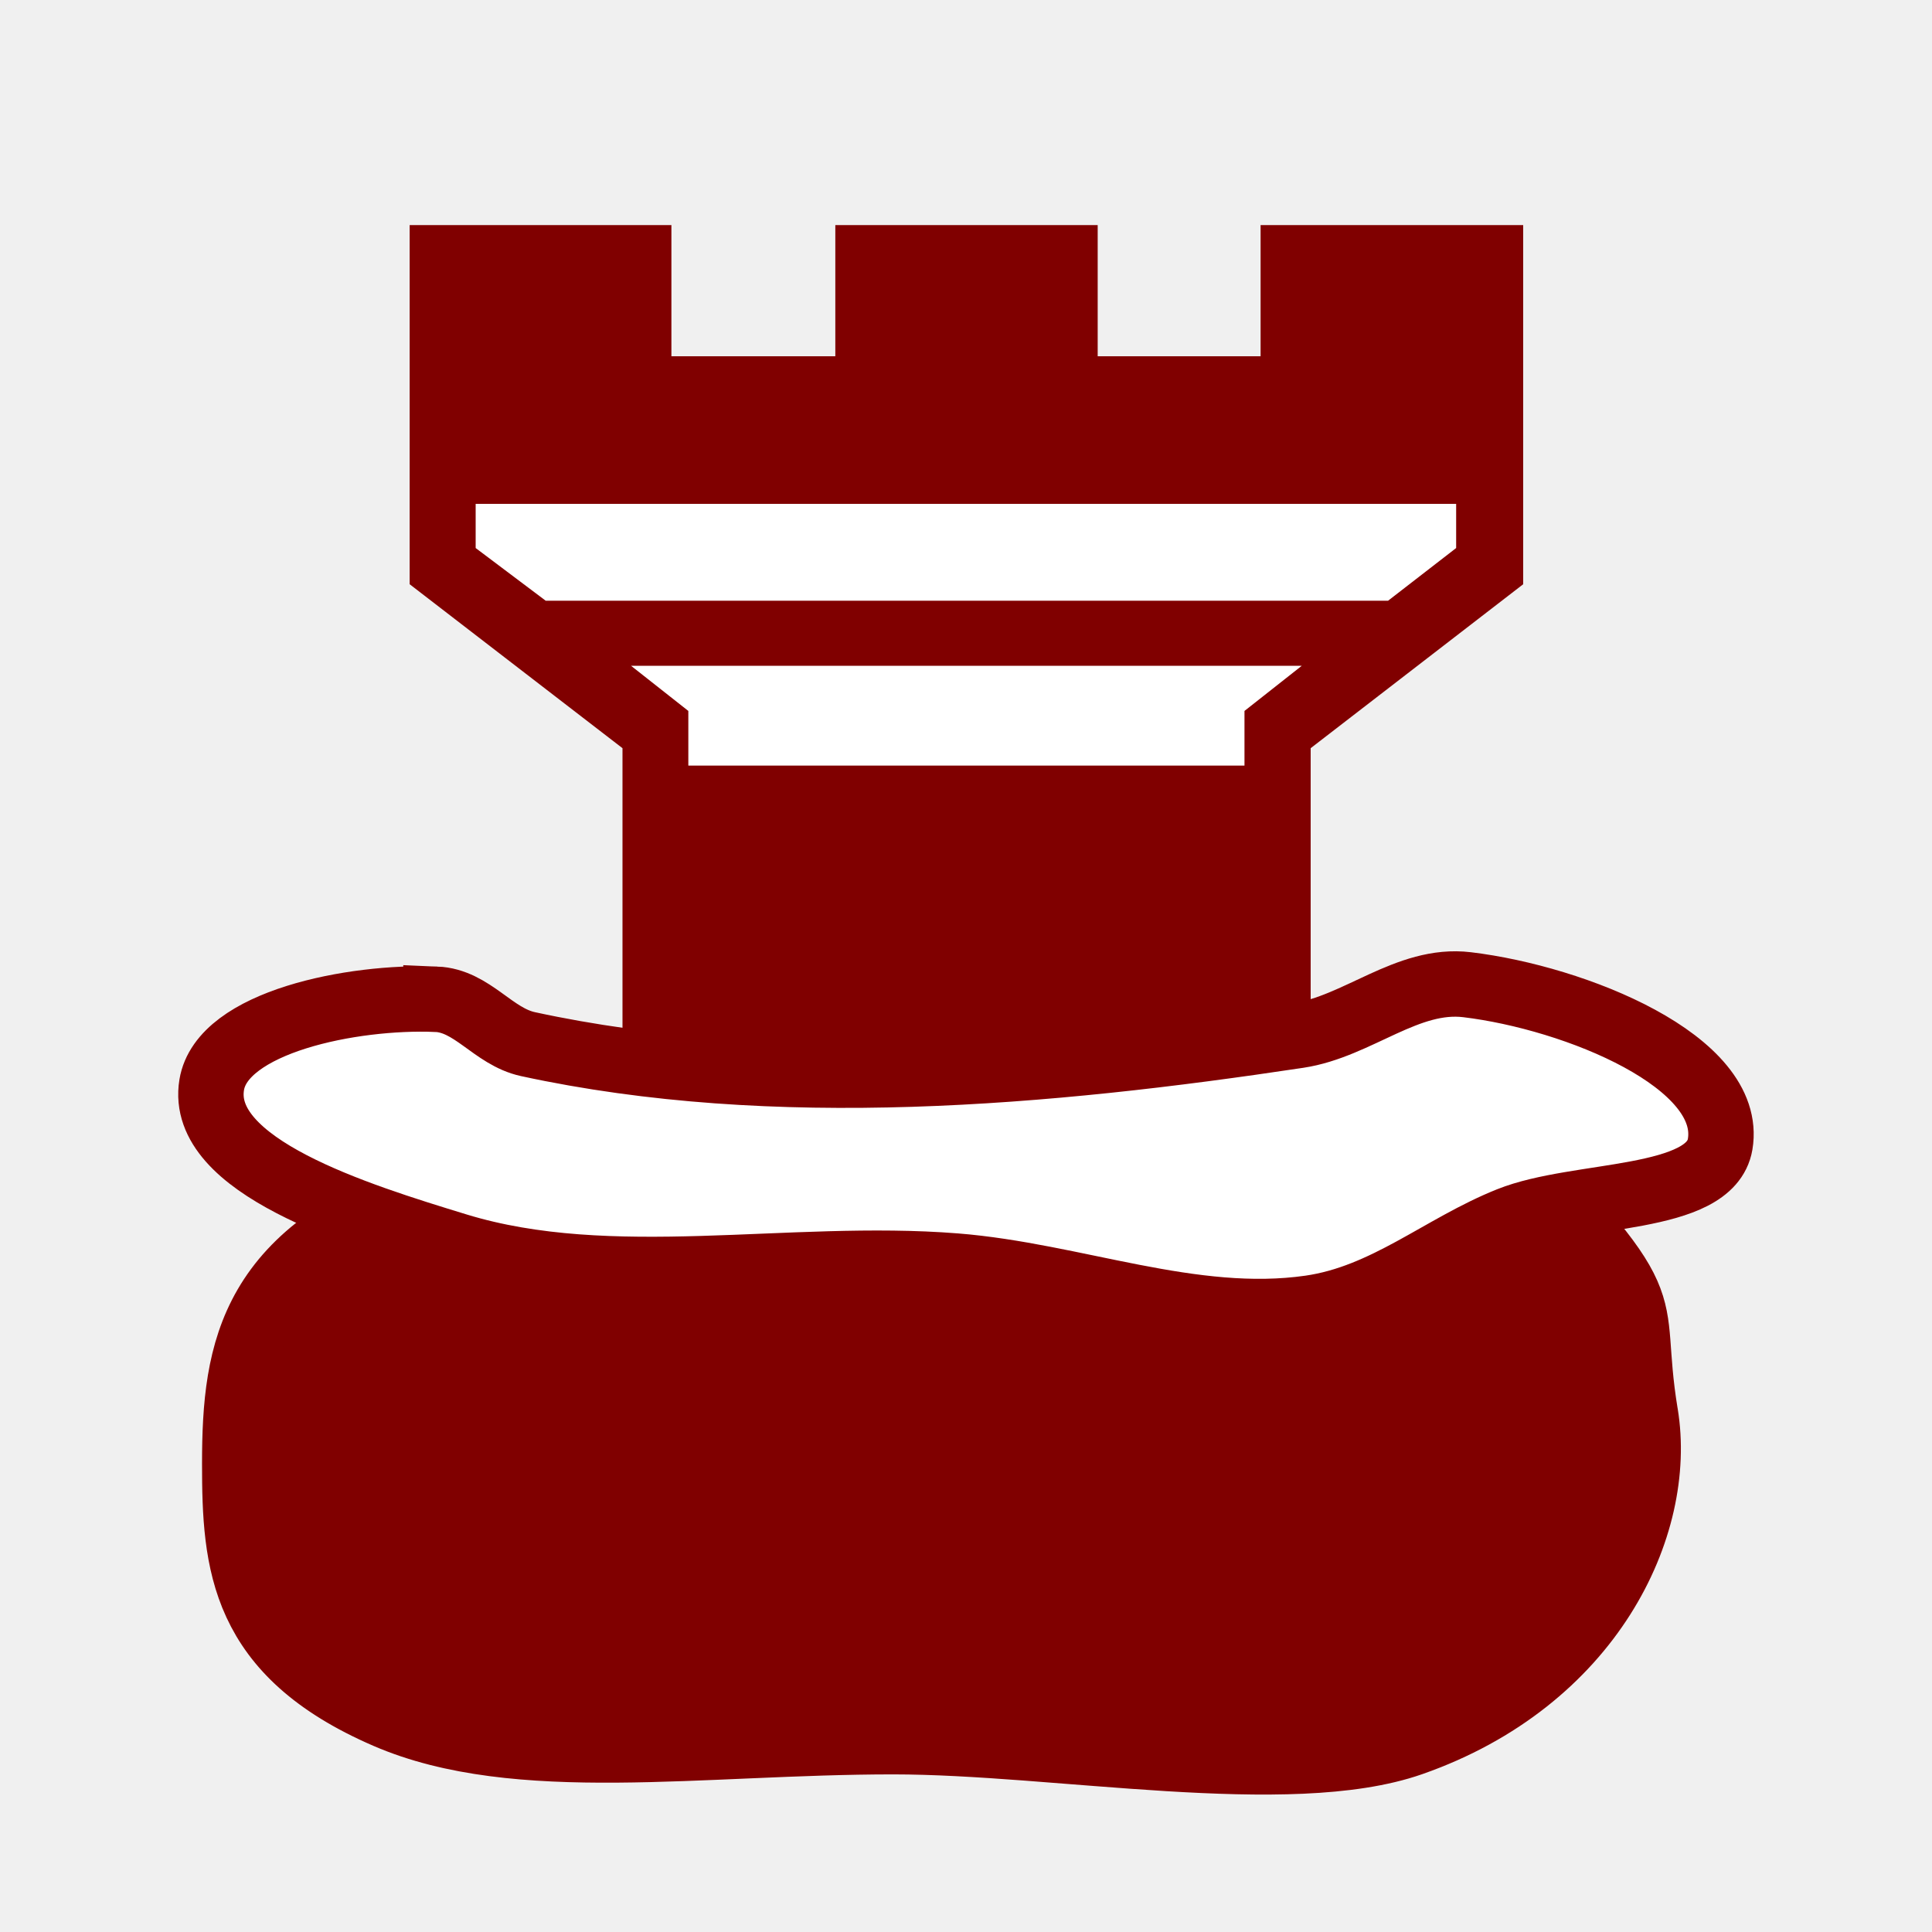
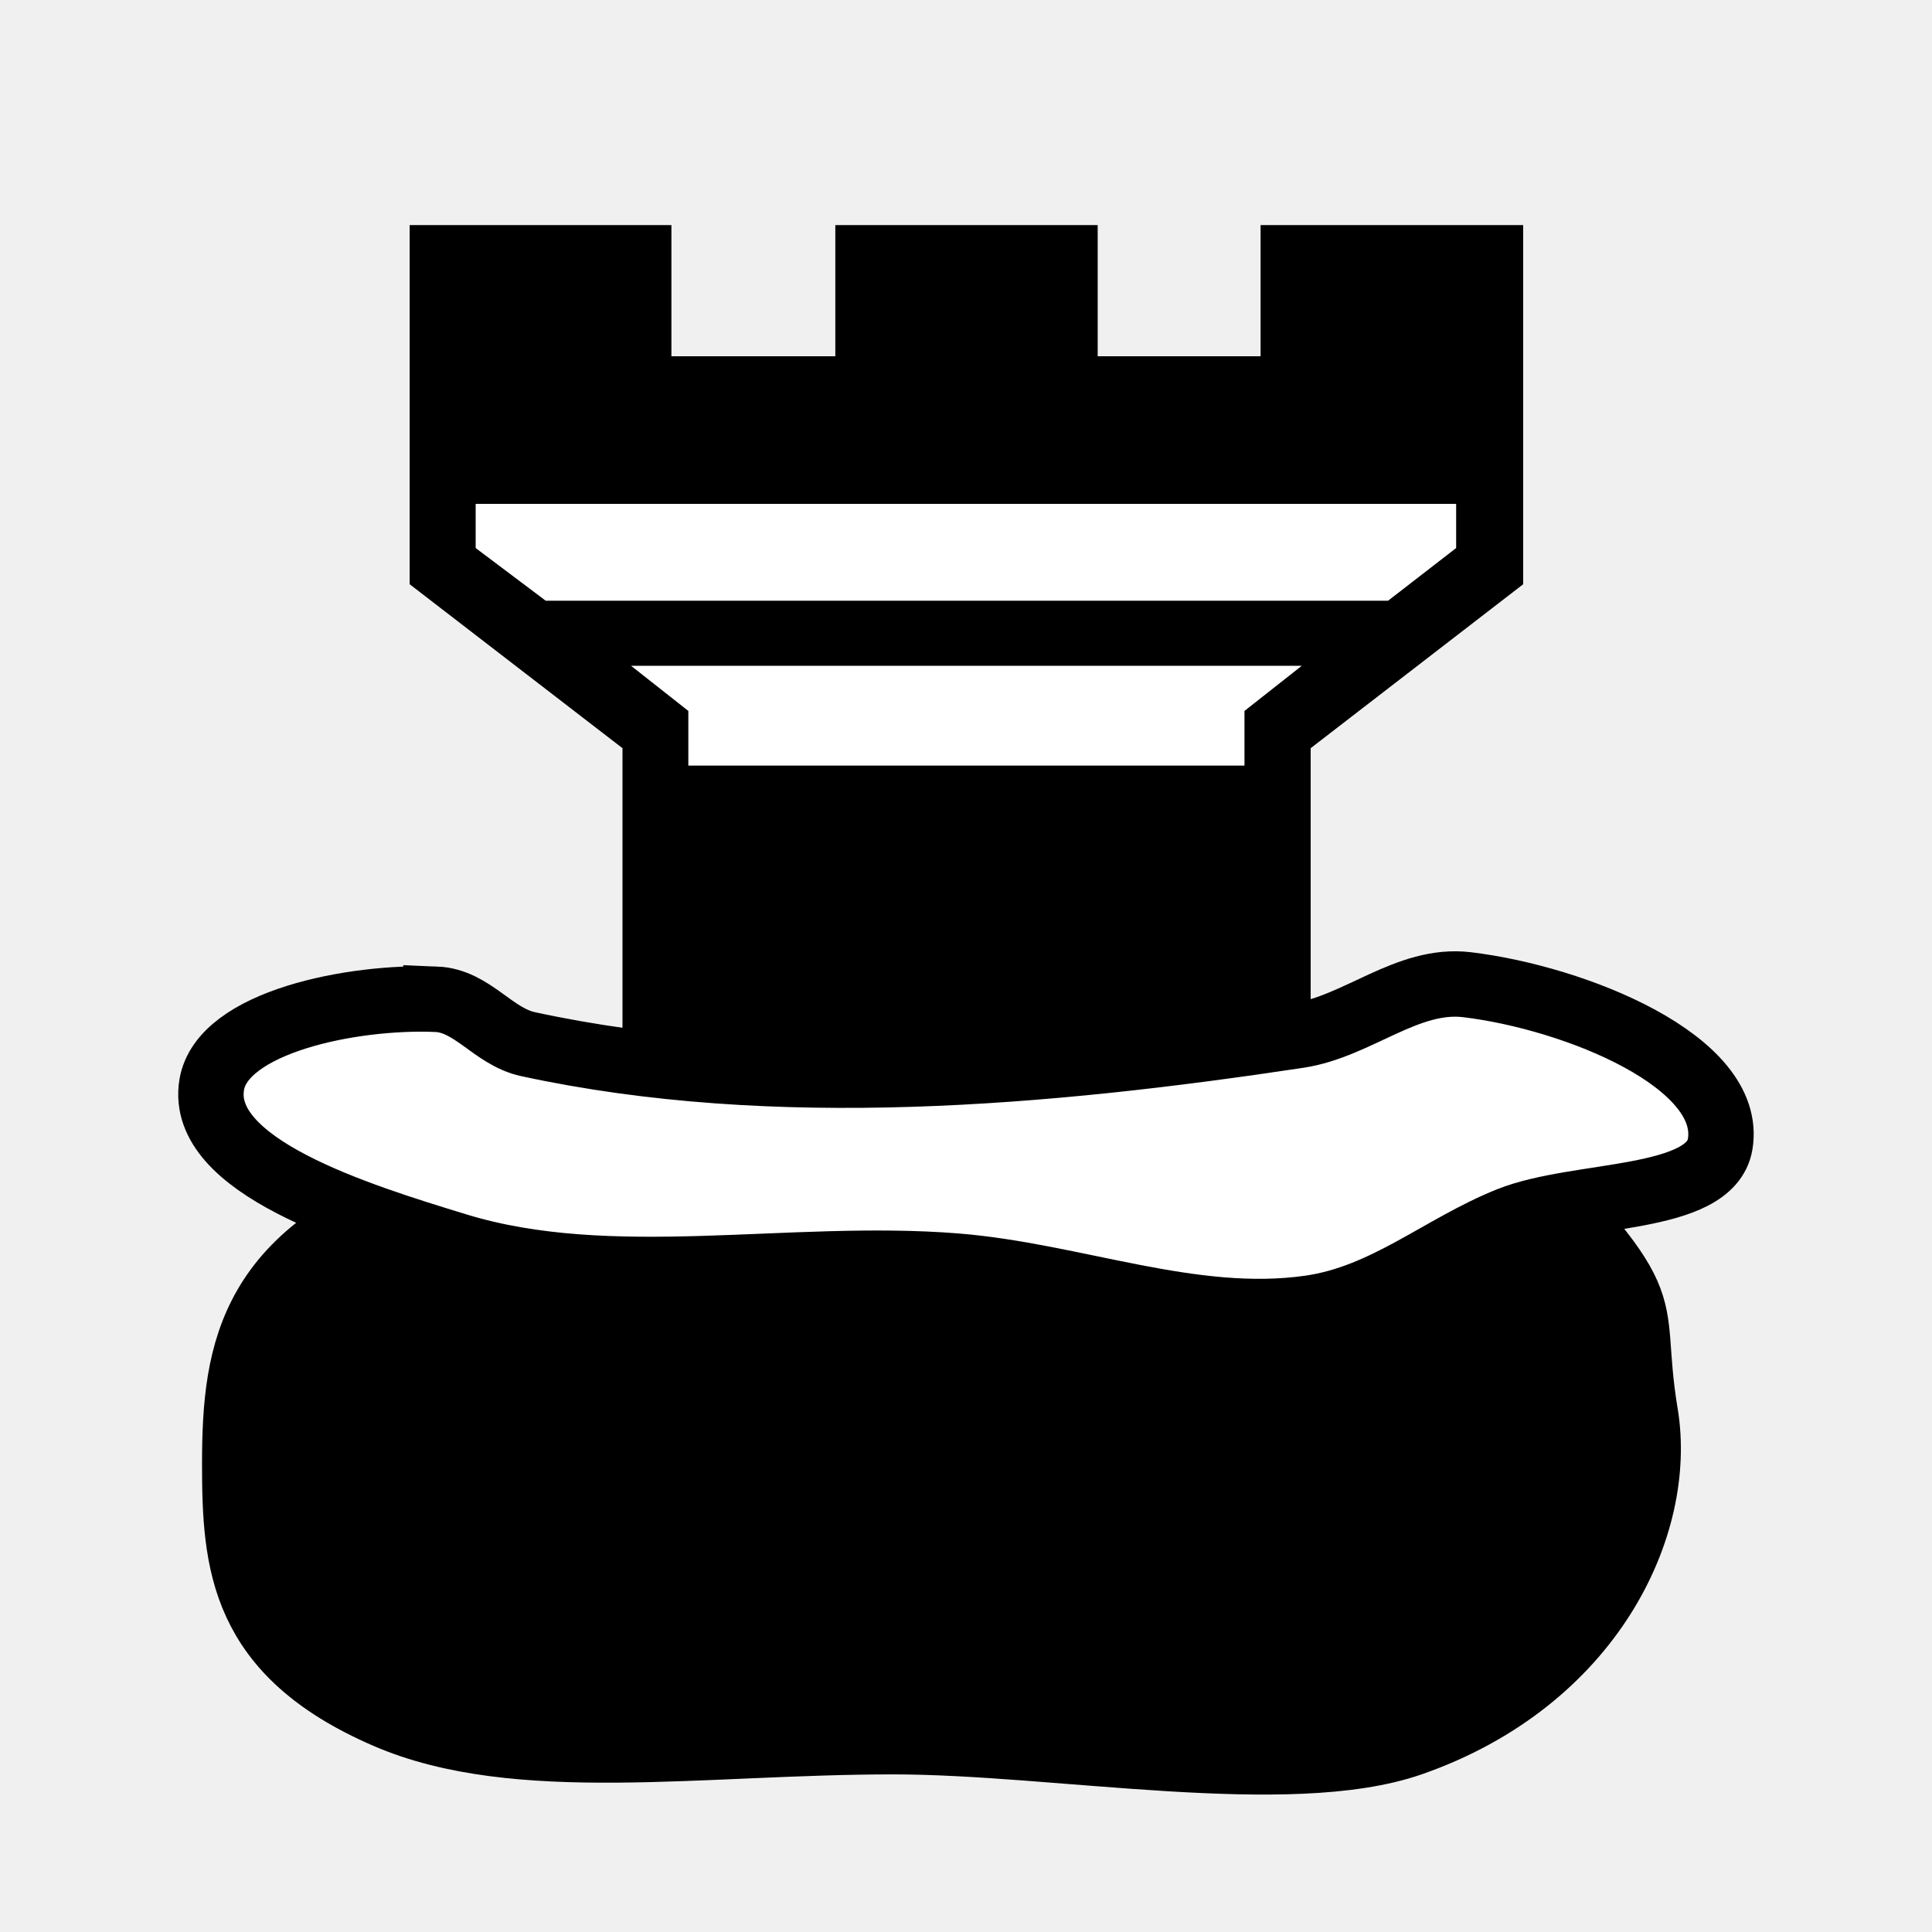
<svg xmlns="http://www.w3.org/2000/svg" width="177.17" height="177.17" shape-rendering="geometricPrecision" image-rendering="optimizeQuality" fill-rule="evenodd" clip-rule="evenodd" viewBox="0 0 50 50" version="1.1" id="svg1523">
  <defs id="defs1517">
    <linearGradient id="0" x1="21.19" y1="37.552" x2="77.74" y2="37.429" gradientUnits="userSpaceOnUse">
      <stop stop-color="#fff" id="stop1512" />
      <stop offset="1" stop-color="#fff" stop-opacity="0" id="stop1514" />
    </linearGradient>
  </defs>
-   <path fill="#1f1a17" d="m 28.408,9.22 h 4.216 V 5.825 h 6.796 v 9.295 l -5.5,4.243 V 31.22 l 4.22,4.221 v 5.08 h 3.789 c 0,1.976 -1.621,-4.337 -0.248,1.415 H 7.822 L 8.07,40.521 h 3.794 v -5.08 L 16.11,31.22 V 19.363 L 10.602,15.12 V 5.825 h 6.774 V 9.22 h 4.242 V 5.825 h 6.79 z" id="path1519" style="fill:#800000" />
+   <path fill="#1f1a17" d="m 28.408,9.22 h 4.216 V 5.825 h 6.796 v 9.295 l -5.5,4.243 V 31.22 l 4.22,4.221 v 5.08 h 3.789 c 0,1.976 -1.621,-4.337 -0.248,1.415 H 7.822 L 8.07,40.521 h 3.794 v -5.08 L 16.11,31.22 V 19.363 L 10.602,15.12 V 5.825 h 6.774 V 9.22 h 4.242 V 5.825 h 6.79 z" id="path1519" style="fill:black" />
  <path fill="url(#0)" d="m25.01 35.04h-10.27l-1.143 1.067v1.439h22.826v-1.439l-1.143-1.067h-10.27m-11.413 5.08v2.532h22.826v-2.532h-22.826m11.413-27.08h-12.7v1.143l1.812 1.363h21.802l1.761-1.363v-1.143h-12.675m0 4.191h-8.678l1.482 1.168v1.414h14.393v-1.414l1.482-1.168h-8.678m0 13.547h-7.197v1.143l-1.482 1.439h17.357l-1.482-1.439v-1.143h-7.197" id="path1521" style="fill:#ffffff" />
-   <g id="g9682" style="fill:#ffffff;stroke:#800000;stroke-opacity:1;fill-opacity:1" transform="translate(-0.968837,-1.671661)">
-     <path id="path9675" style="fill:#800000;fill-opacity:1;stroke:#800000;stroke-width:1.693;stroke-linecap:square;stroke-linejoin:round;stroke-miterlimit:4;stroke-dasharray:none;stroke-opacity:1" d="m 43.552,38.265 c 0.477,2.899 -1.417,6.902 -6.056,8.523 -3.162,1.105 -9.166,-0.042 -13.413,-0.042 -4.966,0 -9.735,0.794 -13.117,-0.67 -3.753,-1.625 -3.922,-3.938 -3.922,-6.521 -1e-6,-2.988 0.414,-5.54 5.234,-7.153 1.245,-0.417 0.221,-2.596 1.665,-2.863 2.156,-0.399 8.176,-0.168 10.635,-0.168 5.004,0 12.464,-1.011 14.78,1.378 4.891,5.043 3.647,4.199 4.193,7.515 z" />
-     <path style="fill:#ffffff;fill-opacity:1;stroke:#800000;stroke-width:1.693;stroke-linecap:butt;stroke-linejoin:miter;stroke-miterlimit:4;stroke-dasharray:none;stroke-opacity:1" d="m 12.252,27.532 c -2.164,-0.087 -5.536,0.587 -5.804,2.214 -0.346,2.103 3.752,3.371 6.349,4.165 3.991,1.22 8.615,0.185 12.897,0.525 3.079,0.245 6.135,1.525 9.177,1.088 1.959,-0.281 3.396,-1.585 5.159,-2.289 1.779,-0.711 5.202,-0.442 5.456,-1.951 0.359,-2.132 -3.742,-3.79 -6.548,-4.128 -1.546,-0.187 -2.829,1.082 -4.365,1.313 -6.519,0.983 -13.55,1.611 -19.94,0.225 -0.908,-0.197 -1.438,-1.125 -2.381,-1.163 z" id="path9678" />
+   <g id="g9682" style="fill:#ffffff;stroke:black;stroke-opacity:1;fill-opacity:1" transform="translate(-0.968837,-1.671661)">
+     <path id="path9675" style="fill:black;fill-opacity:1;stroke:black;stroke-width:1.693;stroke-linecap:square;stroke-linejoin:round;stroke-miterlimit:4;stroke-dasharray:none;stroke-opacity:1" d="m 43.552,38.265 c 0.477,2.899 -1.417,6.902 -6.056,8.523 -3.162,1.105 -9.166,-0.042 -13.413,-0.042 -4.966,0 -9.735,0.794 -13.117,-0.67 -3.753,-1.625 -3.922,-3.938 -3.922,-6.521 -1e-6,-2.988 0.414,-5.54 5.234,-7.153 1.245,-0.417 0.221,-2.596 1.665,-2.863 2.156,-0.399 8.176,-0.168 10.635,-0.168 5.004,0 12.464,-1.011 14.78,1.378 4.891,5.043 3.647,4.199 4.193,7.515 z" />
+     <path style="fill:#ffffff;fill-opacity:1;stroke:black;stroke-width:1.693;stroke-linecap:butt;stroke-linejoin:miter;stroke-miterlimit:4;stroke-dasharray:none;stroke-opacity:1" d="m 12.252,27.532 c -2.164,-0.087 -5.536,0.587 -5.804,2.214 -0.346,2.103 3.752,3.371 6.349,4.165 3.991,1.22 8.615,0.185 12.897,0.525 3.079,0.245 6.135,1.525 9.177,1.088 1.959,-0.281 3.396,-1.585 5.159,-2.289 1.779,-0.711 5.202,-0.442 5.456,-1.951 0.359,-2.132 -3.742,-3.79 -6.548,-4.128 -1.546,-0.187 -2.829,1.082 -4.365,1.313 -6.519,0.983 -13.55,1.611 -19.94,0.225 -0.908,-0.197 -1.438,-1.125 -2.381,-1.163 z" id="path9678" />
  </g>
</svg>
